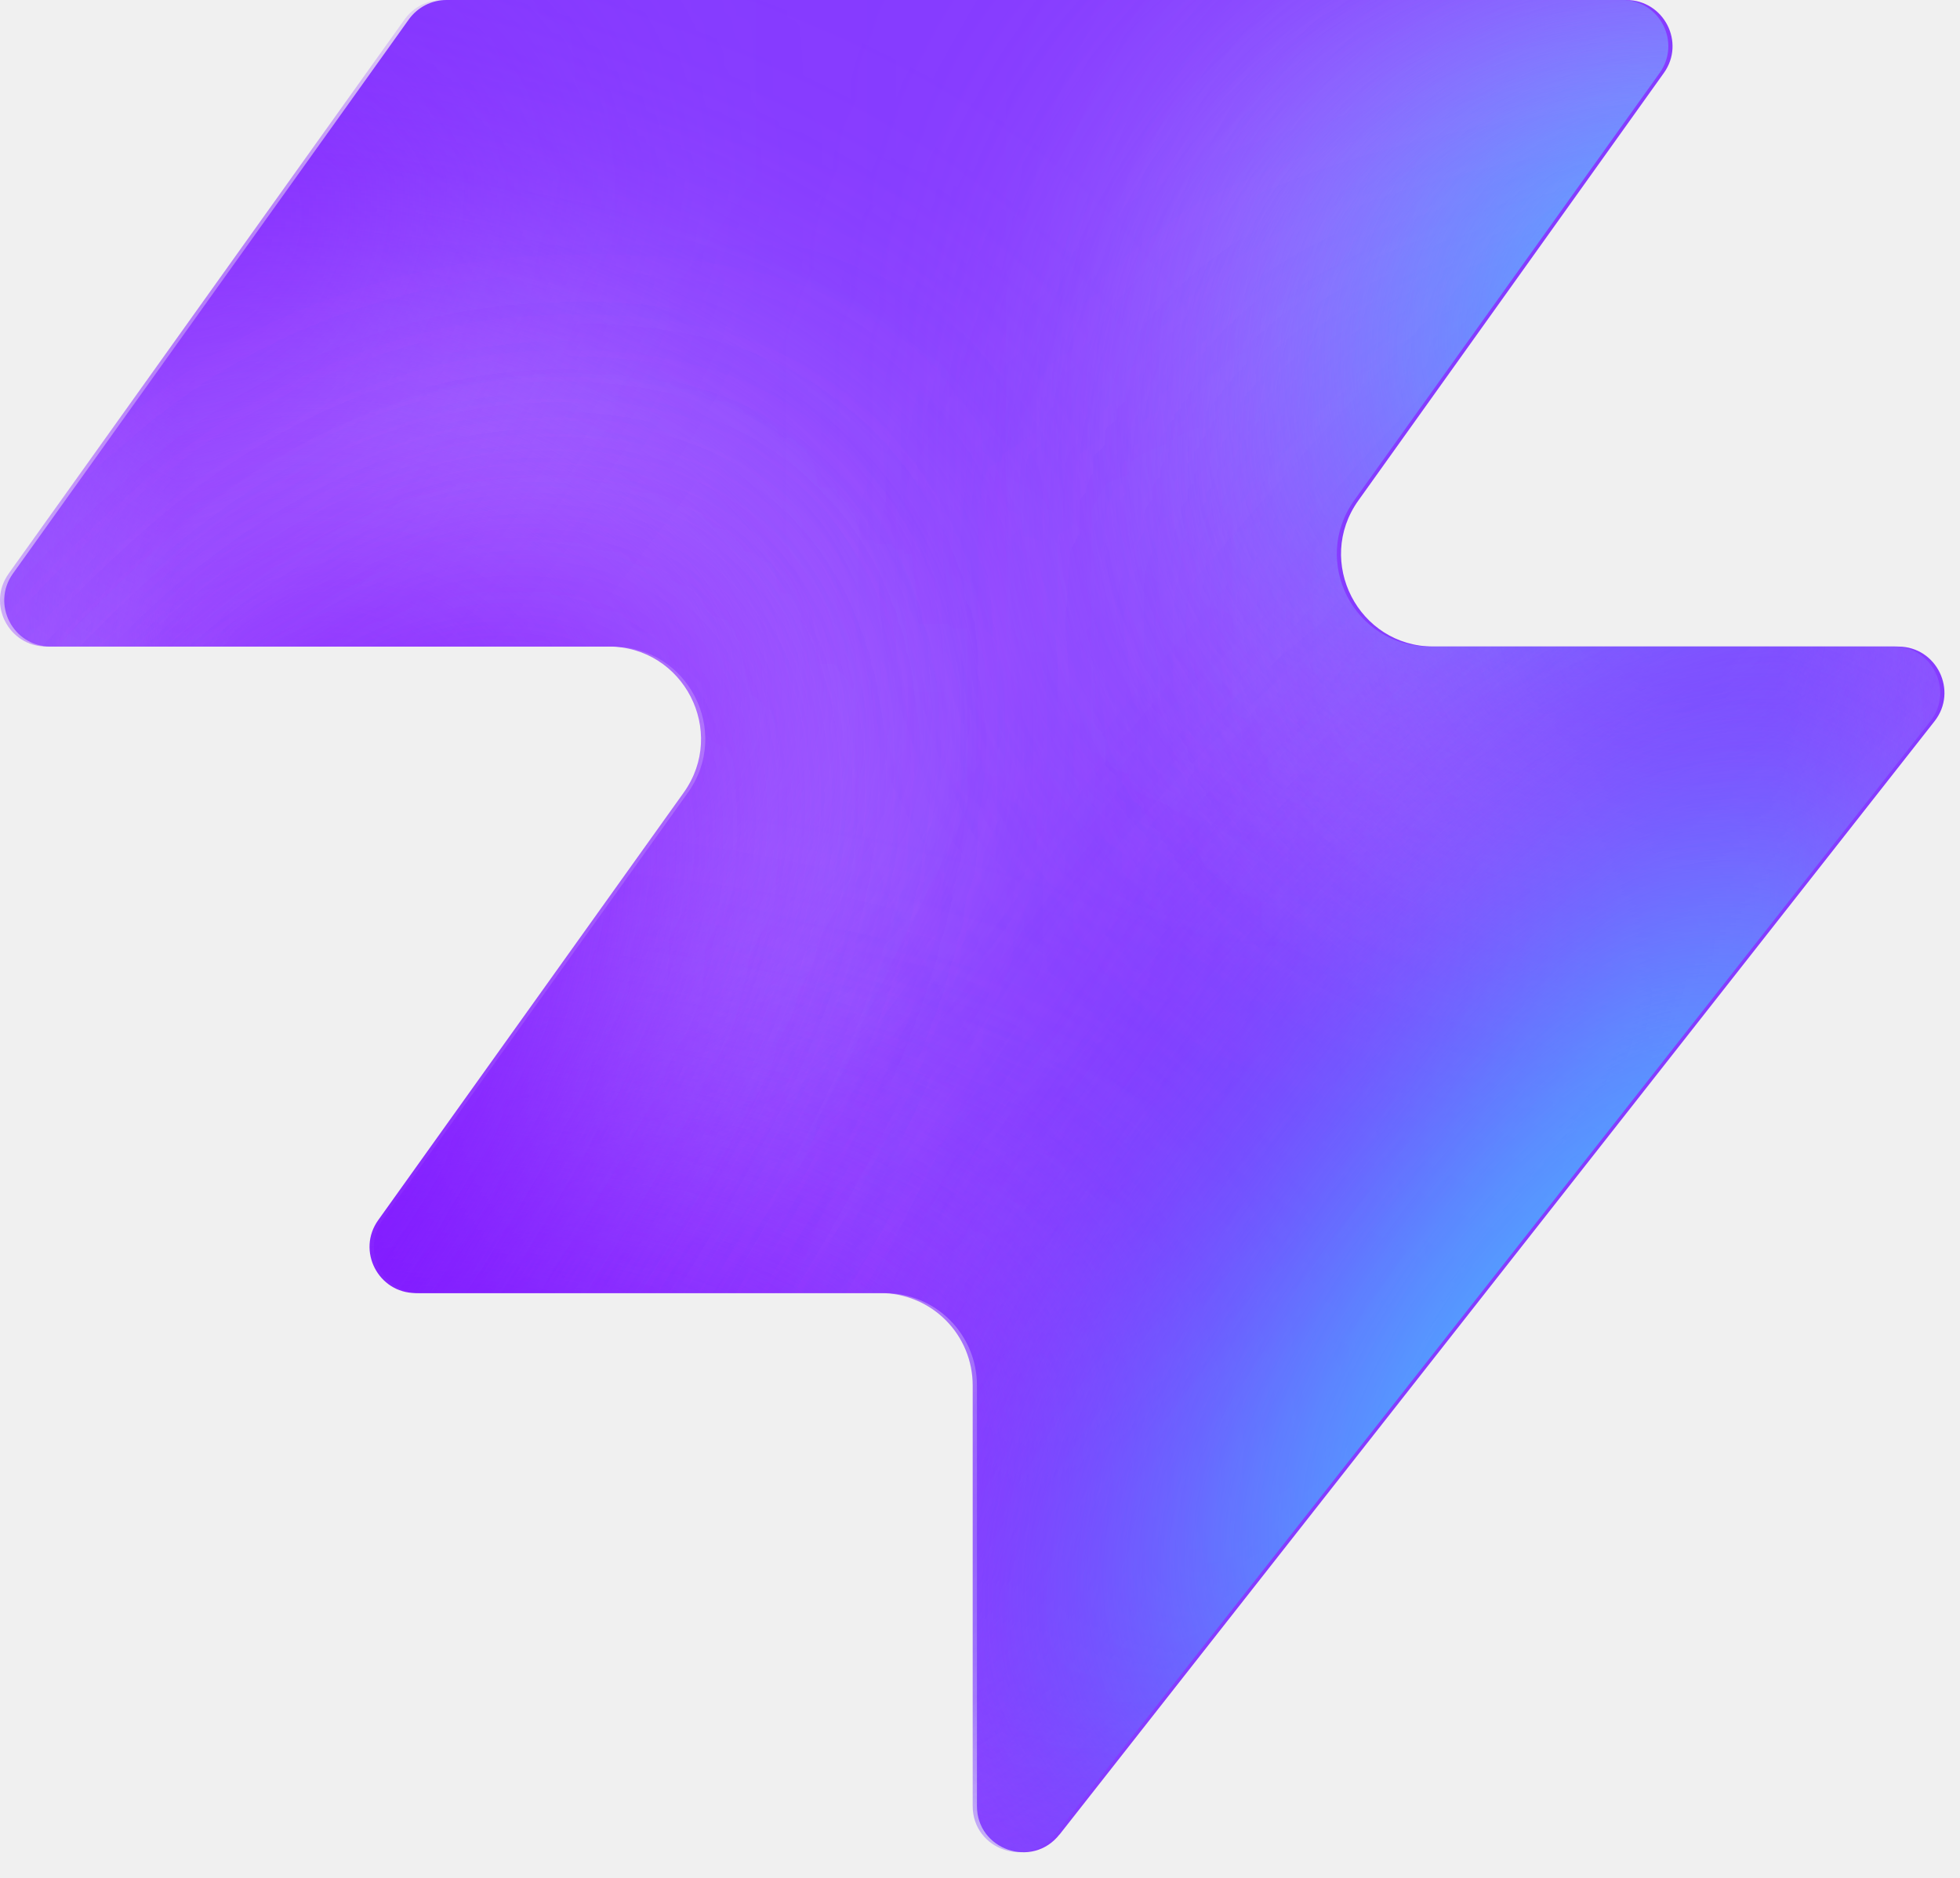
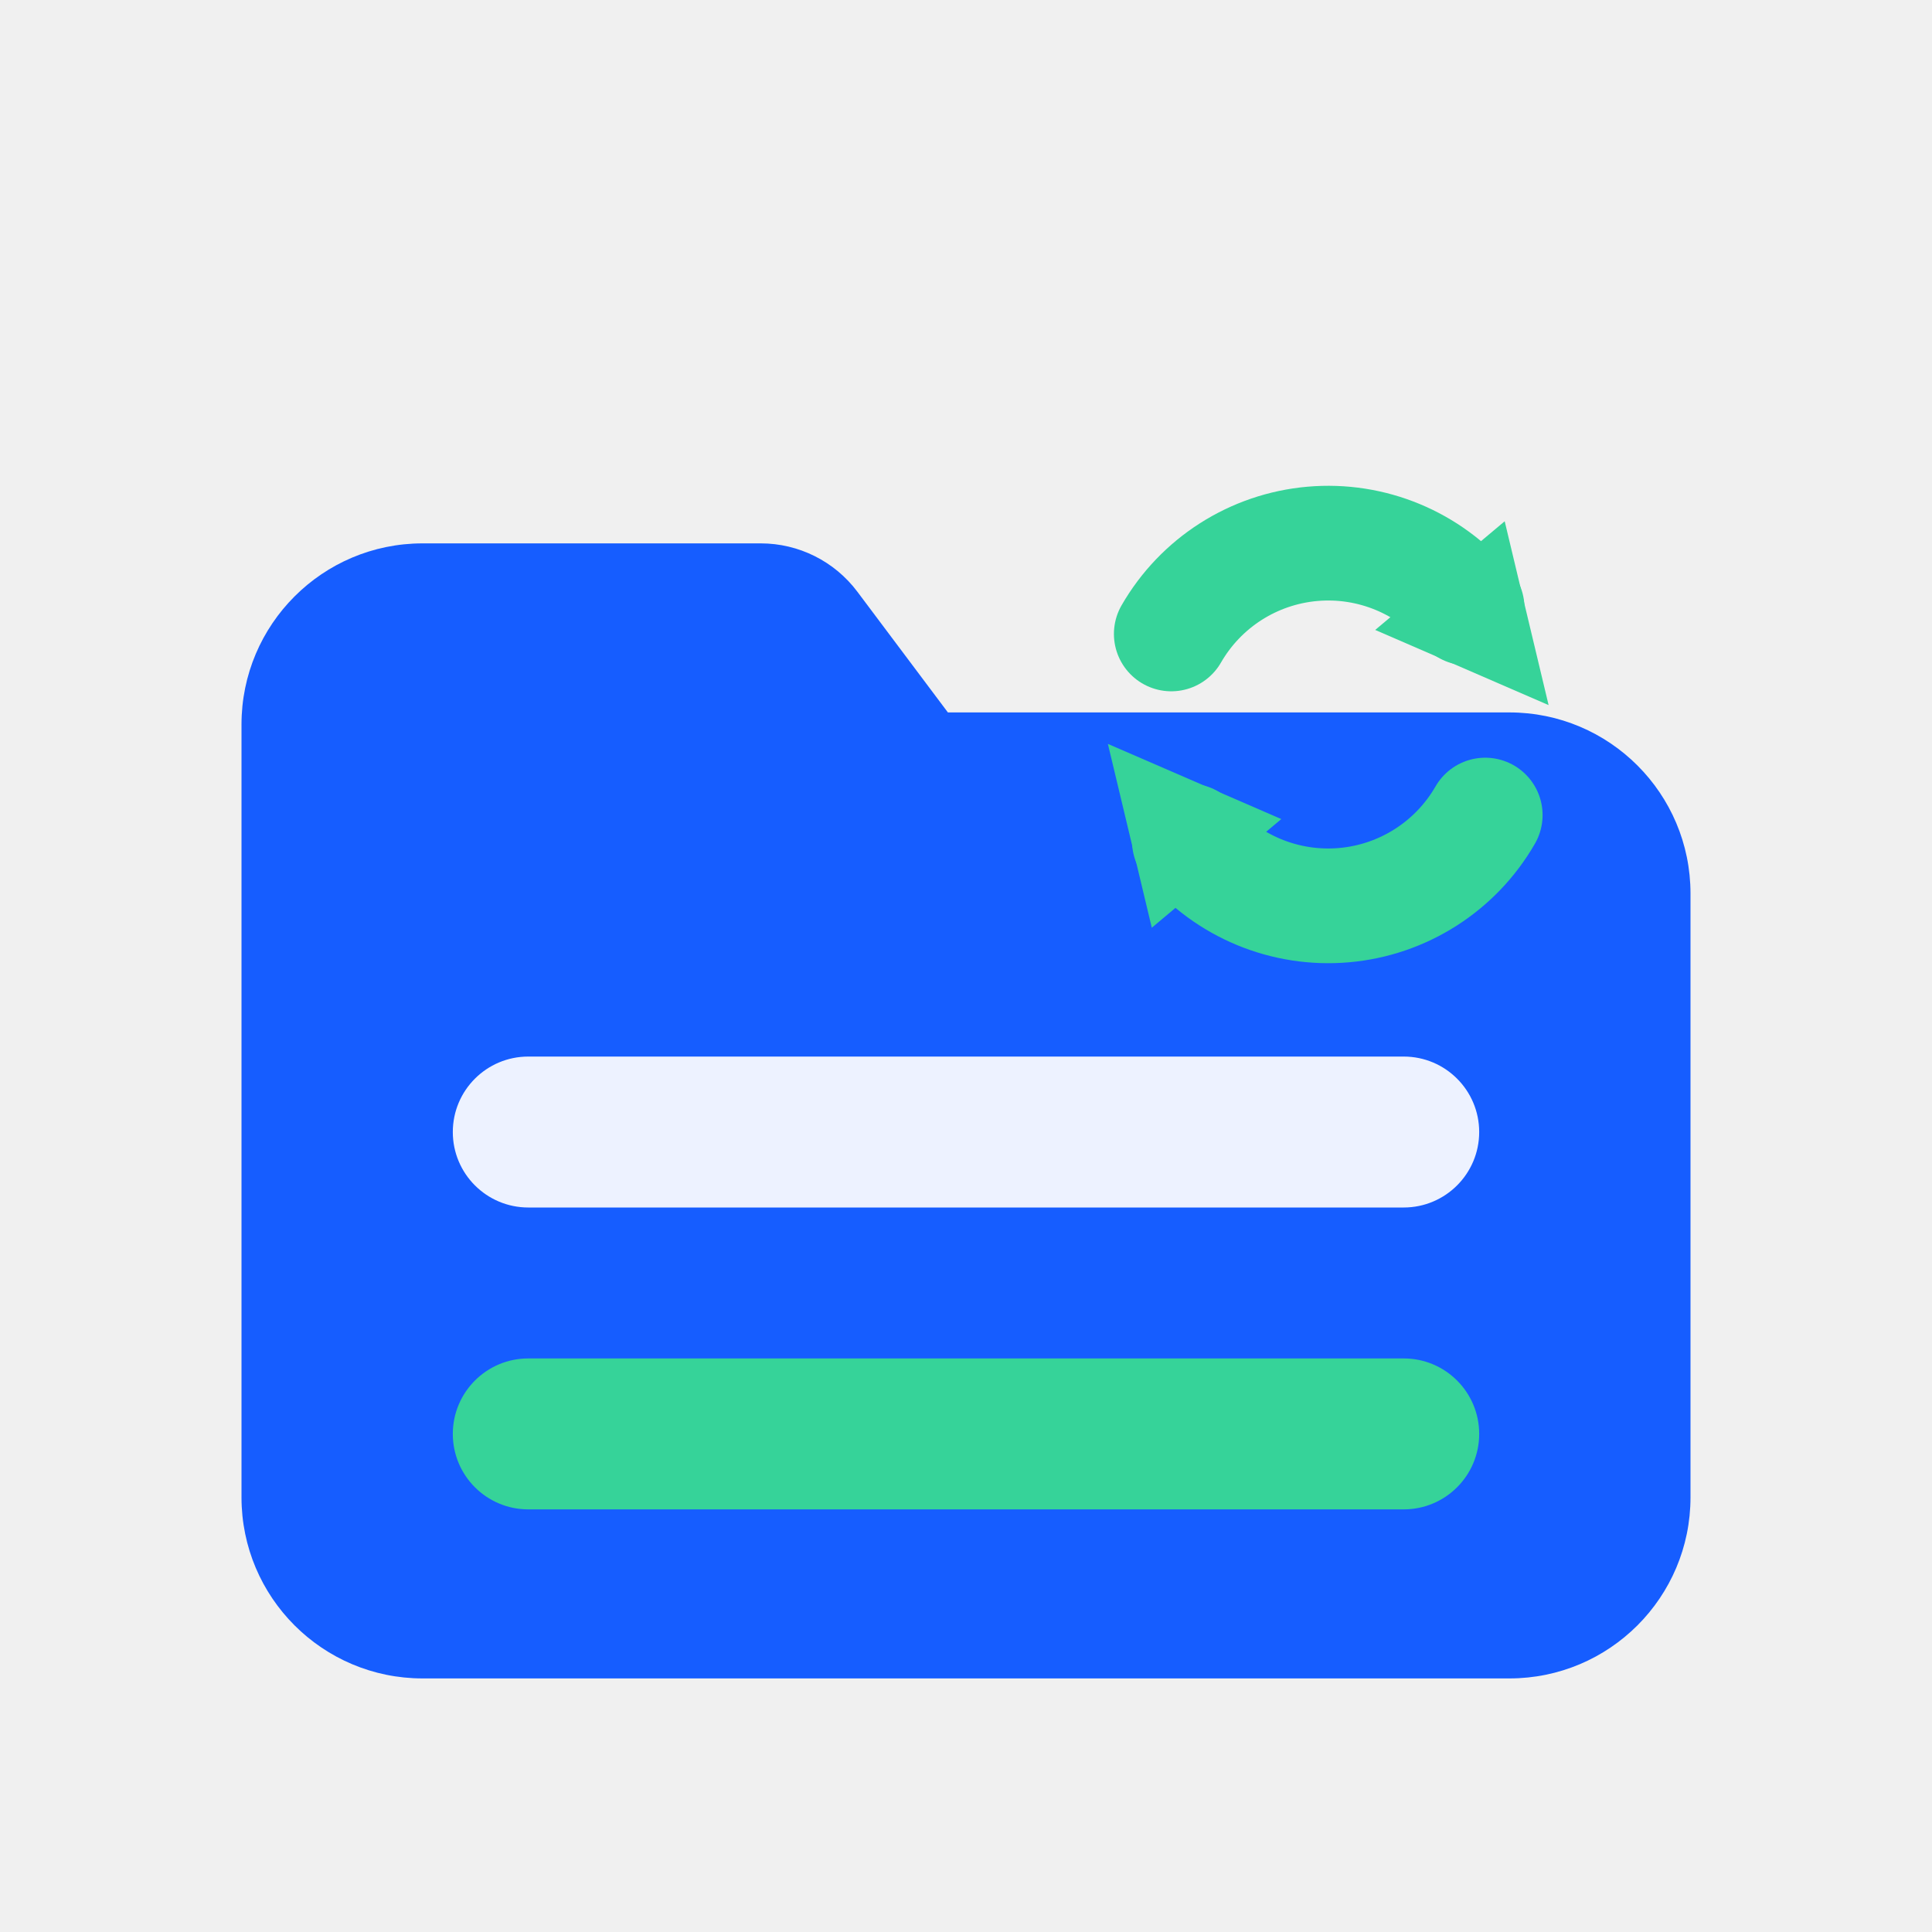
- <svg xmlns="http://www.w3.org/2000/svg" width="48" height="46" fill="none" viewBox="0 0 48 46">
-   <path fill="#863bff" d="M25.946 44.938c-.664.845-2.021.375-2.021-.698V33.937a2.26 2.26 0 0 0-2.262-2.262H10.287c-.92 0-1.456-1.04-.92-1.788l7.48-10.471c1.07-1.497 0-3.578-1.842-3.578H1.237c-.92 0-1.456-1.04-.92-1.788L10.013.474c.214-.297.556-.474.92-.474h28.894c.92 0 1.456 1.04.92 1.788l-7.48 10.471c-1.07 1.498 0 3.579 1.842 3.579h11.377c.943 0 1.473 1.088.89 1.83L25.947 44.94z" style="fill:#863bff;fill:color(display-p3 .525 .23 1);fill-opacity:1" />
-   <mask id="a" width="48" height="46" x="0" y="0" maskUnits="userSpaceOnUse" style="mask-type:alpha">
-     <path fill="#000" d="M25.842 44.938c-.664.844-2.021.375-2.021-.698V33.937a2.26 2.26 0 0 0-2.262-2.262H10.183c-.92 0-1.456-1.04-.92-1.788l7.48-10.471c1.07-1.498 0-3.579-1.842-3.579H1.133c-.92 0-1.456-1.04-.92-1.787L9.91.473c.214-.297.556-.474.92-.474h28.894c.92 0 1.456 1.04.92 1.788l-7.48 10.471c-1.07 1.498 0 3.578 1.842 3.578h11.377c.943 0 1.473 1.088.89 1.832L25.843 44.94z" style="fill:#000;fill-opacity:1" />
-   </mask>
-   <g mask="url(#a)">
-     <g filter="url(#b)">
-       <ellipse cx="5.508" cy="14.704" fill="#ede6ff" rx="5.508" ry="14.704" style="fill:#ede6ff;fill:color(display-p3 .927 .903 1);fill-opacity:1" transform="matrix(.00324 1 1 -.00324 -4.47 31.516)" />
+ <svg xmlns="http://www.w3.org/2000/svg" viewBox="0 0 64 64">
+   <path fill="#165DFF" d="M8 24a6 6 0 0 1 6-6h11.2a4 4 0 0 1 3.2 1.6l3 4H50a6 6 0 0 1 6 6v20a6 6 0 0 1-6 6H14a6 6 0 0 1-6-6z" />
+   <rect x="15" y="35" width="34" height="5" rx="2.5" fill="#ffffff" opacity=".92" />
+   <rect x="15" y="45" width="34" height="5" rx="2.5" fill="#36D399" />
+   <g transform="translate(44 24)">
+     <g fill="none" stroke="#36D399" stroke-width="3.8" stroke-linecap="round">
+       <path d="M-5.2-3A6 6 0 0 1 4.6-3.86" />
    </g>
-     <g filter="url(#c)">
-       <ellipse cx="10.399" cy="29.851" fill="#ede6ff" rx="10.399" ry="29.851" style="fill:#ede6ff;fill:color(display-p3 .927 .903 1);fill-opacity:1" transform="matrix(.00324 1 1 -.00324 -39.328 7.883)" />
+     <g transform="translate(4.6 -3.86) rotate(50)">
+       <path fill="#36D399" d="M-1.4-2.8L4.2 0L-1.4 2.8z" />
    </g>
-     <g filter="url(#d)">
-       <ellipse cx="5.508" cy="30.487" fill="#7e14ff" rx="5.508" ry="30.487" style="fill:#7e14ff;fill:color(display-p3 .492 .077 1);fill-opacity:1" transform="rotate(89.814 -25.913 -14.639)scale(1 -1)" />
-     </g>
-     <g filter="url(#e)">
-       <ellipse cx="5.508" cy="30.599" fill="#7e14ff" rx="5.508" ry="30.599" style="fill:#7e14ff;fill:color(display-p3 .492 .077 1);fill-opacity:1" transform="rotate(89.814 -32.644 -3.334)scale(1 -1)" />
-     </g>
-     <g filter="url(#f)">
-       <ellipse cx="5.508" cy="30.599" fill="#7e14ff" rx="5.508" ry="30.599" style="fill:#7e14ff;fill:color(display-p3 .492 .077 1);fill-opacity:1" transform="matrix(.00324 1 1 -.00324 -34.34 30.47)" />
-     </g>
-     <g filter="url(#g)">
-       <ellipse cx="14.072" cy="22.078" fill="#ede6ff" rx="14.072" ry="22.078" style="fill:#ede6ff;fill:color(display-p3 .927 .903 1);fill-opacity:1" transform="rotate(93.35 24.506 48.493)scale(-1 1)" />
-     </g>
-     <g filter="url(#h)">
-       <ellipse cx="3.47" cy="21.501" fill="#7e14ff" rx="3.47" ry="21.501" style="fill:#7e14ff;fill:color(display-p3 .492 .077 1);fill-opacity:1" transform="rotate(89.009 28.708 47.59)scale(-1 1)" />
-     </g>
-     <g filter="url(#i)">
-       <ellipse cx="3.47" cy="21.501" fill="#7e14ff" rx="3.47" ry="21.501" style="fill:#7e14ff;fill:color(display-p3 .492 .077 1);fill-opacity:1" transform="rotate(89.009 28.708 47.59)scale(-1 1)" />
-     </g>
-     <g filter="url(#j)">
-       <ellipse cx=".387" cy="8.972" fill="#7e14ff" rx="4.407" ry="29.108" style="fill:#7e14ff;fill:color(display-p3 .492 .077 1);fill-opacity:1" transform="rotate(39.51 .387 8.972)" />
-     </g>
-     <g filter="url(#k)">
-       <ellipse cx="47.523" cy="-6.092" fill="#7e14ff" rx="4.407" ry="29.108" style="fill:#7e14ff;fill:color(display-p3 .492 .077 1);fill-opacity:1" transform="rotate(37.892 47.523 -6.092)" />
-     </g>
-     <g filter="url(#l)">
-       <ellipse cx="41.412" cy="6.333" fill="#47bfff" rx="5.971" ry="9.665" style="fill:#47bfff;fill:color(display-p3 .28 .748 1);fill-opacity:1" transform="rotate(37.892 41.412 6.333)" />
-     </g>
-     <g filter="url(#m)">
-       <ellipse cx="-1.879" cy="38.332" fill="#7e14ff" rx="4.407" ry="29.108" style="fill:#7e14ff;fill:color(display-p3 .492 .077 1);fill-opacity:1" transform="rotate(37.892 -1.88 38.332)" />
-     </g>
-     <g filter="url(#n)">
-       <ellipse cx="-1.879" cy="38.332" fill="#7e14ff" rx="4.407" ry="29.108" style="fill:#7e14ff;fill:color(display-p3 .492 .077 1);fill-opacity:1" transform="rotate(37.892 -1.88 38.332)" />
-     </g>
-     <g filter="url(#o)">
-       <ellipse cx="35.651" cy="29.907" fill="#7e14ff" rx="4.407" ry="29.108" style="fill:#7e14ff;fill:color(display-p3 .492 .077 1);fill-opacity:1" transform="rotate(37.892 35.651 29.907)" />
-     </g>
-     <g filter="url(#p)">
-       <ellipse cx="38.418" cy="32.4" fill="#47bfff" rx="5.971" ry="15.297" style="fill:#47bfff;fill:color(display-p3 .28 .748 1);fill-opacity:1" transform="rotate(37.892 38.418 32.4)" />
+     <g transform="rotate(180)">
+       <g fill="none" stroke="#36D399" stroke-width="3.8" stroke-linecap="round">
+         <path d="M-5.2-3A6 6 0 0 1 4.6-3.86" />
+       </g>
+       <g transform="translate(4.6 -3.86) rotate(50)">
+         <path fill="#36D399" d="M-1.4-2.8L4.2 0L-1.4 2.8z" />
+       </g>
    </g>
  </g>
-   <defs>
-     <filter id="b" width="60.045" height="41.654" x="-19.77" y="16.149" color-interpolation-filters="sRGB" filterUnits="userSpaceOnUse">
-       <feFlood flood-opacity="0" result="BackgroundImageFix" />
-       <feBlend in="SourceGraphic" in2="BackgroundImageFix" result="shape" />
-       <feGaussianBlur result="effect1_foregroundBlur_2002_17158" stdDeviation="7.659" />
-     </filter>
-     <filter id="c" width="90.34" height="51.437" x="-54.613" y="-7.533" color-interpolation-filters="sRGB" filterUnits="userSpaceOnUse">
-       <feFlood flood-opacity="0" result="BackgroundImageFix" />
-       <feBlend in="SourceGraphic" in2="BackgroundImageFix" result="shape" />
-       <feGaussianBlur result="effect1_foregroundBlur_2002_17158" stdDeviation="7.659" />
-     </filter>
-     <filter id="d" width="79.355" height="29.4" x="-49.64" y="2.03" color-interpolation-filters="sRGB" filterUnits="userSpaceOnUse">
-       <feFlood flood-opacity="0" result="BackgroundImageFix" />
-       <feBlend in="SourceGraphic" in2="BackgroundImageFix" result="shape" />
-       <feGaussianBlur result="effect1_foregroundBlur_2002_17158" stdDeviation="4.596" />
-     </filter>
-     <filter id="e" width="79.579" height="29.4" x="-45.045" y="20.029" color-interpolation-filters="sRGB" filterUnits="userSpaceOnUse">
-       <feFlood flood-opacity="0" result="BackgroundImageFix" />
-       <feBlend in="SourceGraphic" in2="BackgroundImageFix" result="shape" />
-       <feGaussianBlur result="effect1_foregroundBlur_2002_17158" stdDeviation="4.596" />
-     </filter>
-     <filter id="f" width="79.579" height="29.4" x="-43.513" y="21.178" color-interpolation-filters="sRGB" filterUnits="userSpaceOnUse">
-       <feFlood flood-opacity="0" result="BackgroundImageFix" />
-       <feBlend in="SourceGraphic" in2="BackgroundImageFix" result="shape" />
-       <feGaussianBlur result="effect1_foregroundBlur_2002_17158" stdDeviation="4.596" />
-     </filter>
-     <filter id="g" width="74.749" height="58.852" x="15.756" y="-17.901" color-interpolation-filters="sRGB" filterUnits="userSpaceOnUse">
-       <feFlood flood-opacity="0" result="BackgroundImageFix" />
-       <feBlend in="SourceGraphic" in2="BackgroundImageFix" result="shape" />
-       <feGaussianBlur result="effect1_foregroundBlur_2002_17158" stdDeviation="7.659" />
-     </filter>
-     <filter id="h" width="61.377" height="25.362" x="23.548" y="2.284" color-interpolation-filters="sRGB" filterUnits="userSpaceOnUse">
-       <feFlood flood-opacity="0" result="BackgroundImageFix" />
-       <feBlend in="SourceGraphic" in2="BackgroundImageFix" result="shape" />
-       <feGaussianBlur result="effect1_foregroundBlur_2002_17158" stdDeviation="4.596" />
-     </filter>
-     <filter id="i" width="61.377" height="25.362" x="23.548" y="2.284" color-interpolation-filters="sRGB" filterUnits="userSpaceOnUse">
-       <feFlood flood-opacity="0" result="BackgroundImageFix" />
-       <feBlend in="SourceGraphic" in2="BackgroundImageFix" result="shape" />
-       <feGaussianBlur result="effect1_foregroundBlur_2002_17158" stdDeviation="4.596" />
-     </filter>
-     <filter id="j" width="56.045" height="63.649" x="-27.636" y="-22.853" color-interpolation-filters="sRGB" filterUnits="userSpaceOnUse">
-       <feFlood flood-opacity="0" result="BackgroundImageFix" />
-       <feBlend in="SourceGraphic" in2="BackgroundImageFix" result="shape" />
-       <feGaussianBlur result="effect1_foregroundBlur_2002_17158" stdDeviation="4.596" />
-     </filter>
-     <filter id="k" width="54.814" height="64.646" x="20.116" y="-38.415" color-interpolation-filters="sRGB" filterUnits="userSpaceOnUse">
-       <feFlood flood-opacity="0" result="BackgroundImageFix" />
-       <feBlend in="SourceGraphic" in2="BackgroundImageFix" result="shape" />
-       <feGaussianBlur result="effect1_foregroundBlur_2002_17158" stdDeviation="4.596" />
-     </filter>
-     <filter id="l" width="33.541" height="35.313" x="24.641" y="-11.323" color-interpolation-filters="sRGB" filterUnits="userSpaceOnUse">
-       <feFlood flood-opacity="0" result="BackgroundImageFix" />
-       <feBlend in="SourceGraphic" in2="BackgroundImageFix" result="shape" />
-       <feGaussianBlur result="effect1_foregroundBlur_2002_17158" stdDeviation="4.596" />
-     </filter>
-     <filter id="m" width="54.814" height="64.646" x="-29.286" y="6.009" color-interpolation-filters="sRGB" filterUnits="userSpaceOnUse">
-       <feFlood flood-opacity="0" result="BackgroundImageFix" />
-       <feBlend in="SourceGraphic" in2="BackgroundImageFix" result="shape" />
-       <feGaussianBlur result="effect1_foregroundBlur_2002_17158" stdDeviation="4.596" />
-     </filter>
-     <filter id="n" width="54.814" height="64.646" x="-29.286" y="6.009" color-interpolation-filters="sRGB" filterUnits="userSpaceOnUse">
-       <feFlood flood-opacity="0" result="BackgroundImageFix" />
-       <feBlend in="SourceGraphic" in2="BackgroundImageFix" result="shape" />
-       <feGaussianBlur result="effect1_foregroundBlur_2002_17158" stdDeviation="4.596" />
-     </filter>
-     <filter id="o" width="54.814" height="64.646" x="8.244" y="-2.416" color-interpolation-filters="sRGB" filterUnits="userSpaceOnUse">
-       <feFlood flood-opacity="0" result="BackgroundImageFix" />
-       <feBlend in="SourceGraphic" in2="BackgroundImageFix" result="shape" />
-       <feGaussianBlur result="effect1_foregroundBlur_2002_17158" stdDeviation="4.596" />
-     </filter>
-     <filter id="p" width="39.409" height="43.623" x="18.713" y="10.588" color-interpolation-filters="sRGB" filterUnits="userSpaceOnUse">
-       <feFlood flood-opacity="0" result="BackgroundImageFix" />
-       <feBlend in="SourceGraphic" in2="BackgroundImageFix" result="shape" />
-       <feGaussianBlur result="effect1_foregroundBlur_2002_17158" stdDeviation="4.596" />
-     </filter>
-   </defs>
</svg>
